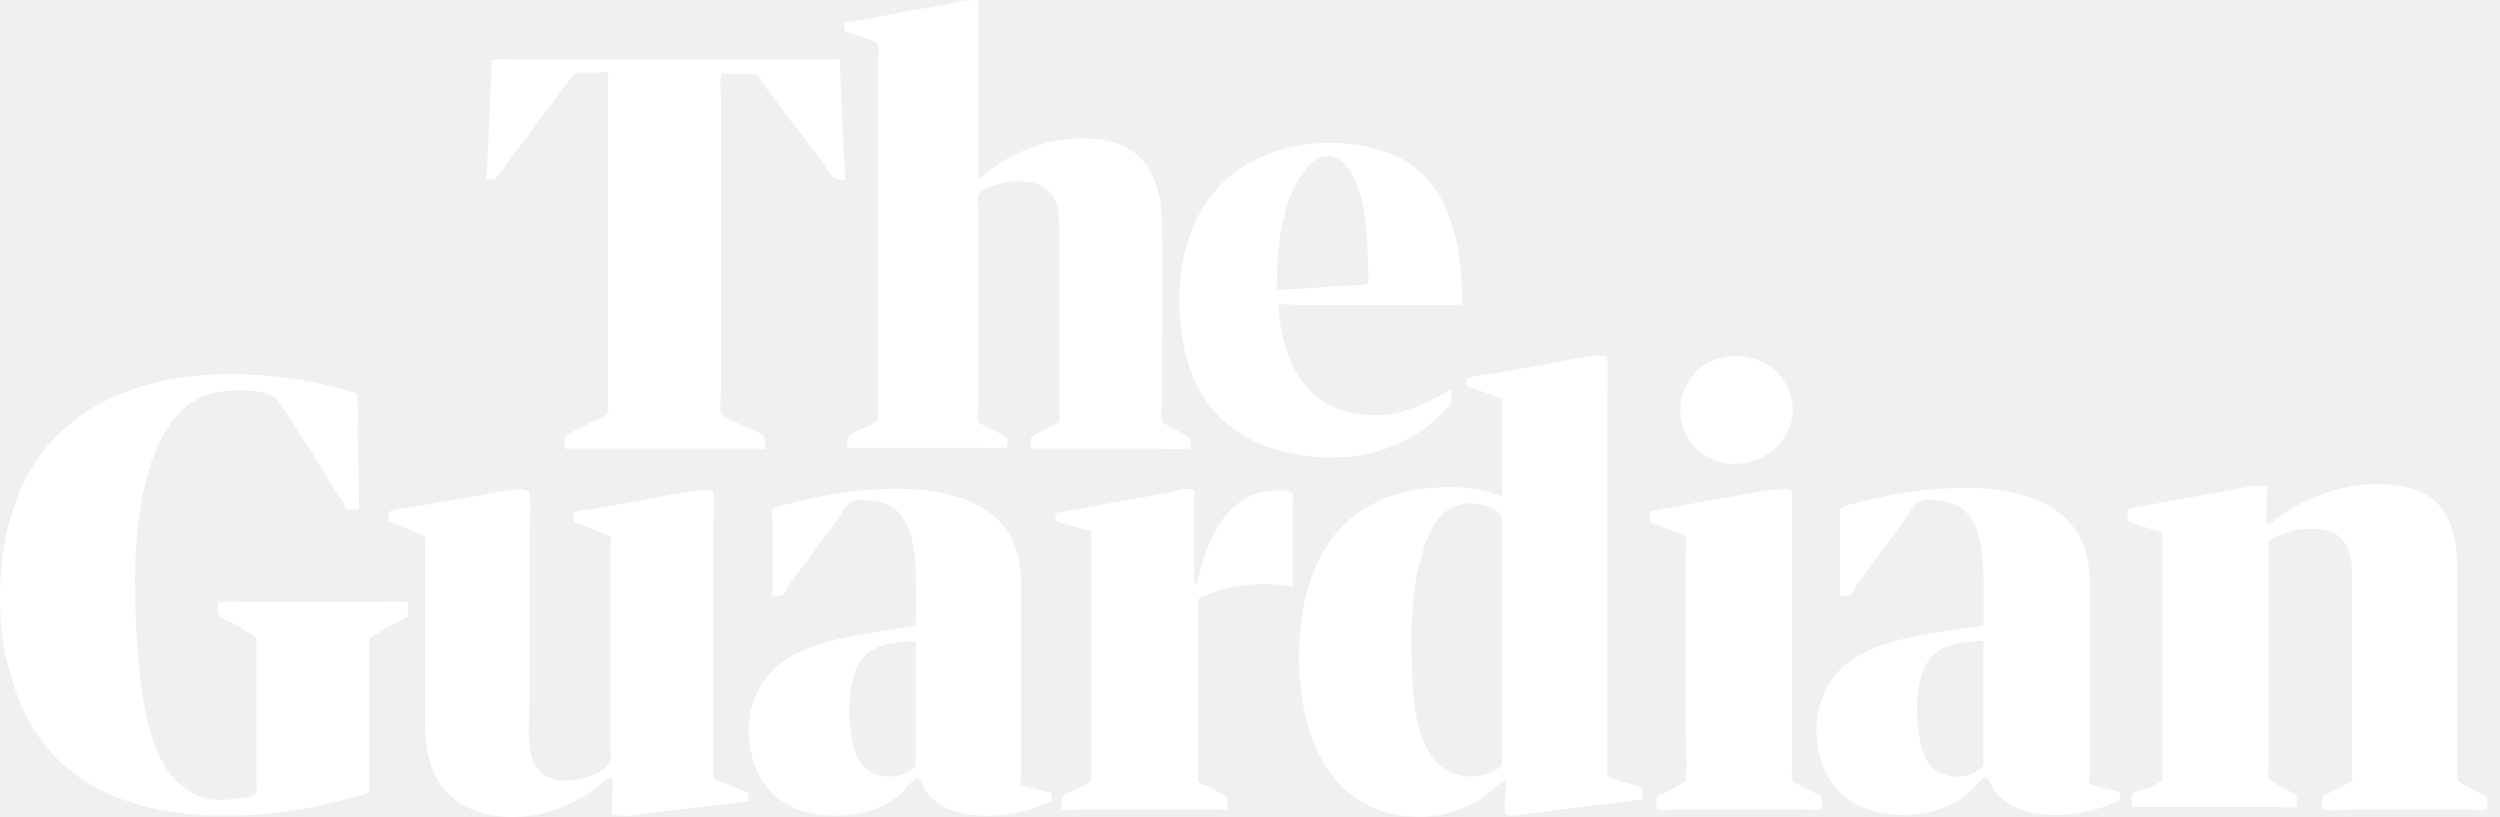
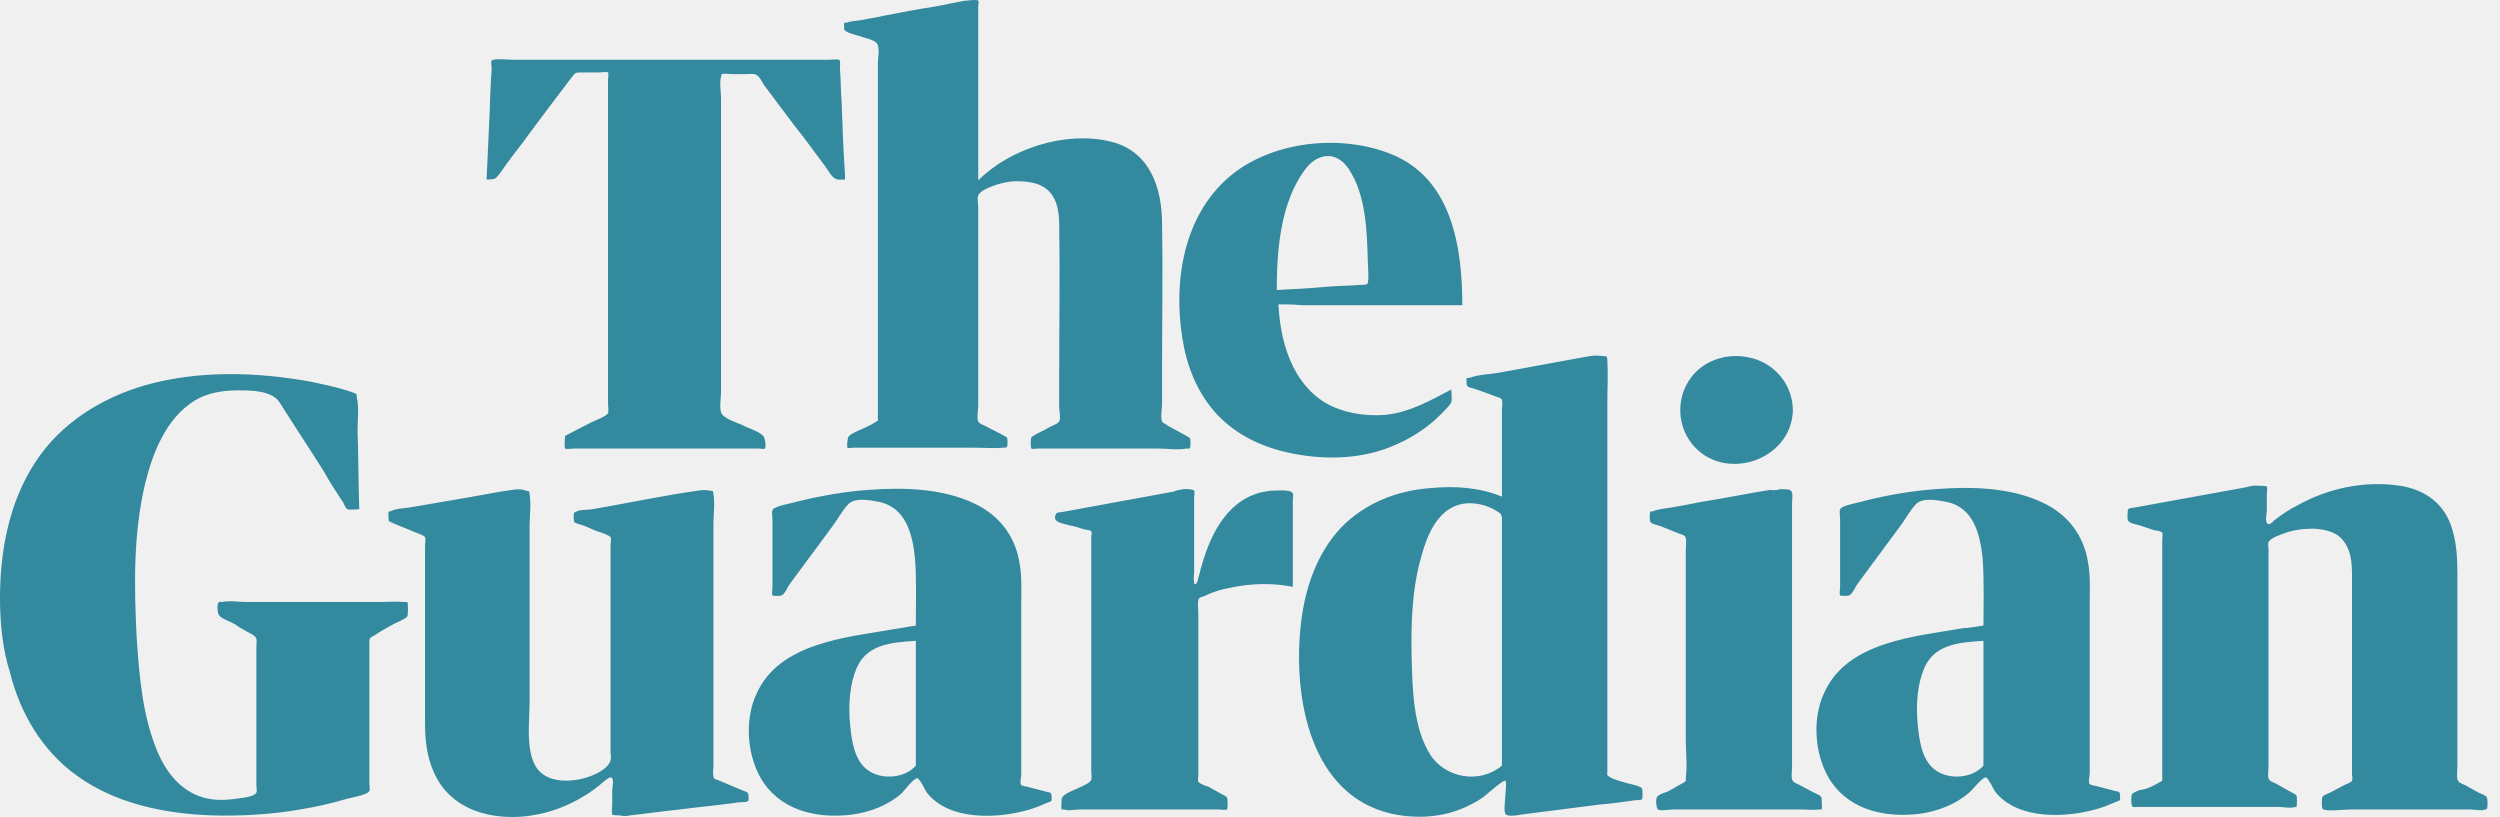
- <svg xmlns="http://www.w3.org/2000/svg" width="153" height="50" viewBox="0 0 153 50" fill="white">
+ <svg xmlns="http://www.w3.org/2000/svg" width="153" height="50" viewBox="0 0 153 50" fill="#33899d">
  <path d="M34.579 26.677C35.095 26.419 35.663 26.109 36.179 25.851C36.385 25.748 37.108 25.49 37.211 25.283C37.263 25.18 37.211 24.87 37.211 24.716V23.477V14.652V6.033V4.897C37.211 4.846 37.263 4.484 37.211 4.433C37.16 4.381 36.747 4.433 36.695 4.433H35.56C35.147 4.433 35.198 4.484 34.94 4.794C33.96 6.084 32.979 7.375 31.998 8.716C31.534 9.336 31.07 9.903 30.657 10.523C30.347 10.936 30.347 10.987 29.779 10.987L29.934 7.581C29.986 6.755 29.986 5.929 30.037 5.104C30.037 4.794 30.089 4.484 30.089 4.175C30.089 4.071 30.037 3.762 30.089 3.71C30.192 3.555 31.121 3.659 31.379 3.659H50.681C50.785 3.659 51.249 3.607 51.352 3.659C51.456 3.71 51.404 4.02 51.404 4.175C51.456 4.846 51.456 5.568 51.507 6.239C51.559 7.736 51.611 9.181 51.714 10.678V10.987C51.456 10.987 51.249 11.039 51.043 10.884C50.836 10.729 50.681 10.42 50.527 10.213C49.907 9.387 49.288 8.51 48.617 7.684L46.759 5.207C46.656 5.052 46.501 4.691 46.295 4.588C46.14 4.484 45.83 4.536 45.624 4.536H44.798C44.695 4.536 44.282 4.484 44.178 4.536C44.127 4.588 44.179 4.588 44.127 4.691C44.024 5.104 44.127 5.62 44.127 6.033V23.993C44.127 24.354 44.024 24.87 44.127 25.232C44.23 25.593 45.056 25.851 45.417 26.006C45.779 26.212 46.398 26.367 46.708 26.677C46.811 26.78 46.914 27.296 46.811 27.451C46.759 27.503 46.501 27.451 46.449 27.451H35.095C34.992 27.451 34.631 27.503 34.579 27.451C34.527 27.245 34.579 26.832 34.579 26.677ZM53.727 25.748V18.213V5.878V3.865C53.727 3.555 53.83 3.091 53.727 2.781C53.623 2.42 53.004 2.368 52.643 2.214C52.436 2.162 51.765 2.007 51.662 1.801V1.388H51.817C52.023 1.285 52.436 1.285 52.694 1.233C53.159 1.13 53.623 1.078 54.036 0.975C55.068 0.768 56.152 0.562 57.184 0.407C57.804 0.304 58.423 0.149 59.042 0.046C59.197 0.046 59.816 -0.057 59.868 0.046C59.92 0.097 59.868 0.304 59.868 0.356V11.039C61.829 9.078 65.236 7.994 67.971 8.665C70.345 9.233 71.119 11.452 71.119 13.723C71.171 16.613 71.119 19.451 71.119 22.342V24.664C71.119 24.922 71.016 25.541 71.119 25.799C71.171 25.903 71.377 25.954 71.481 26.058C71.842 26.264 72.255 26.47 72.616 26.677C72.668 26.729 72.822 26.78 72.822 26.832C72.874 26.883 72.874 27.348 72.822 27.399C72.771 27.503 72.771 27.451 72.616 27.451C72.048 27.554 71.429 27.451 70.913 27.451H63.481C63.429 27.451 63.171 27.503 63.12 27.451C63.068 27.399 63.068 26.832 63.12 26.78C63.274 26.574 63.894 26.367 64.1 26.212C64.255 26.109 64.719 25.954 64.823 25.799C64.926 25.645 64.823 25.077 64.823 24.922V22.806C64.823 19.813 64.874 16.768 64.823 13.774C64.823 12.897 64.668 11.865 63.791 11.4C63.326 11.142 62.707 11.091 62.191 11.091C61.778 11.091 61.365 11.194 61.004 11.297C60.694 11.4 60.126 11.607 59.92 11.865C59.765 12.071 59.868 12.381 59.868 12.639V24.819C59.868 25.077 59.765 25.593 59.868 25.799C59.92 25.903 60.126 26.006 60.281 26.058C60.642 26.264 61.107 26.47 61.468 26.677C61.52 26.729 61.623 26.729 61.623 26.78C61.675 26.832 61.675 27.296 61.623 27.348C61.571 27.399 61.52 27.399 61.416 27.399C60.849 27.451 60.229 27.399 59.662 27.399H52.23C52.178 27.399 51.92 27.451 51.868 27.399C51.817 27.348 51.868 26.832 51.92 26.729C52.075 26.522 52.643 26.316 52.849 26.212C53.21 26.058 53.468 25.903 53.727 25.748ZM78.242 18.626C78.345 20.896 79.067 23.425 81.132 24.664C82.216 25.283 83.557 25.49 84.796 25.387C86.293 25.232 87.531 24.509 88.822 23.838C88.822 24.045 88.873 24.406 88.822 24.613C88.718 24.819 88.46 25.077 88.305 25.232C88.099 25.438 87.841 25.696 87.583 25.903C86.706 26.625 85.725 27.141 84.693 27.503C82.732 28.174 80.461 28.122 78.448 27.606C76.848 27.193 75.403 26.419 74.319 25.18C73.235 23.942 72.616 22.342 72.358 20.69C71.79 17.129 72.461 13.052 75.403 10.678C77.983 8.613 82.112 8.2 85.157 9.439C88.873 10.936 89.493 15.168 89.493 18.677H79.635C79.17 18.626 78.706 18.626 78.242 18.626ZM78.138 17.748C79.17 17.697 80.203 17.645 81.287 17.542C81.906 17.49 82.577 17.49 83.196 17.439C83.299 17.439 83.557 17.439 83.661 17.387C83.815 17.284 83.712 16.252 83.712 16.045C83.661 14.187 83.609 11.916 82.525 10.316C81.751 9.181 80.564 9.387 79.841 10.42C78.345 12.432 78.138 15.426 78.138 17.748ZM0 36.586C0 33.696 0.568 30.703 2.168 28.277C3.716 25.903 6.193 24.354 8.877 23.58C12.129 22.651 15.741 22.755 19.096 23.374C19.818 23.529 20.541 23.683 21.212 23.89C21.315 23.942 21.78 24.045 21.831 24.148V24.303C21.986 24.922 21.883 25.696 21.883 26.316C21.934 27.916 21.934 29.567 21.986 31.167C21.78 31.167 21.418 31.219 21.264 31.167C21.16 31.115 21.057 30.857 21.006 30.754C20.593 30.135 20.18 29.515 19.818 28.845C18.941 27.451 18.012 26.058 17.135 24.664C16.67 23.89 15.38 23.89 14.554 23.89C13.625 23.89 12.696 24.045 11.922 24.509C10.167 25.593 9.341 27.709 8.877 29.619C8.154 32.664 8.206 35.864 8.361 38.96C8.516 41.334 8.722 43.863 9.651 46.031C10.219 47.373 11.2 48.56 12.696 48.869C13.161 48.973 13.625 48.973 14.141 48.921C14.451 48.869 15.535 48.818 15.69 48.508C15.741 48.405 15.69 48.147 15.69 48.044V47.166V41.696V39.58C15.69 39.218 15.793 39.063 15.483 38.857C15.122 38.651 14.709 38.444 14.348 38.186C14.09 38.031 13.574 37.876 13.419 37.67C13.316 37.567 13.264 36.999 13.367 36.896C13.419 36.792 13.419 36.844 13.574 36.844C14.038 36.741 14.657 36.844 15.122 36.844H23.122C23.638 36.844 24.205 36.792 24.721 36.844H24.928C24.98 36.896 24.98 37.618 24.928 37.721C24.825 37.876 24.308 38.083 24.102 38.186C23.741 38.392 23.328 38.599 22.967 38.857C22.554 39.063 22.605 39.063 22.605 39.528V47.94C22.605 48.044 22.657 48.302 22.605 48.405C22.502 48.663 21.418 48.818 21.109 48.921C20.231 49.179 19.302 49.386 18.373 49.54C16.567 49.85 14.761 49.953 12.954 49.902C10.064 49.798 7.019 49.179 4.645 47.424C2.581 45.928 1.239 43.657 0.619 41.179C0.155 39.734 0 38.134 0 36.586ZM23.792 31.89C23.792 31.786 23.741 31.373 23.792 31.322C23.844 31.27 23.896 31.322 23.947 31.27C24.257 31.115 24.67 31.115 25.031 31.064C26.218 30.857 27.405 30.651 28.644 30.444C29.573 30.29 30.502 30.083 31.379 29.98C31.637 29.928 31.947 29.928 32.205 30.032C32.463 30.083 32.36 30.032 32.411 30.238C32.515 30.857 32.411 31.58 32.411 32.199V42.986C32.411 44.276 32.05 46.65 33.289 47.424C33.908 47.837 34.785 47.837 35.508 47.682C36.076 47.579 37.16 47.166 37.366 46.547C37.418 46.392 37.366 46.186 37.366 46.031V44.947V37.773V34.47V33.386C37.366 33.283 37.418 32.973 37.366 32.87C37.211 32.715 36.695 32.56 36.54 32.509C36.23 32.406 35.972 32.251 35.663 32.148C35.56 32.096 35.198 32.044 35.147 31.941C35.095 31.89 35.095 31.425 35.147 31.373C35.198 31.322 35.198 31.373 35.25 31.322C35.508 31.167 35.972 31.219 36.23 31.167C38.347 30.806 40.514 30.341 42.682 30.032C42.94 29.98 43.198 29.98 43.456 30.032C43.714 30.083 43.611 29.98 43.662 30.238C43.766 30.754 43.662 31.477 43.662 32.044V46.908C43.662 47.063 43.611 47.321 43.662 47.528C43.714 47.682 43.662 47.631 43.92 47.734C44.437 47.94 45.004 48.198 45.52 48.405C45.675 48.456 45.727 48.456 45.779 48.56C45.83 48.663 45.83 49.024 45.779 49.024C45.675 49.127 45.159 49.076 45.056 49.127C43.92 49.282 42.785 49.386 41.598 49.54C40.566 49.644 39.534 49.798 38.553 49.902C38.347 49.953 38.14 49.953 37.934 49.902C37.831 49.902 37.521 49.902 37.469 49.85C37.418 49.747 37.469 49.334 37.469 49.231V48.353C37.469 48.198 37.572 47.786 37.469 47.631C37.366 47.476 37.16 47.682 37.005 47.785C36.592 48.147 36.127 48.508 35.663 48.766C33.96 49.798 31.844 50.263 29.883 49.85C28.437 49.54 27.199 48.715 26.579 47.321C26.115 46.34 26.012 45.257 26.012 44.224V38.083V34.573V33.386C26.012 33.283 26.063 32.973 26.012 32.87C25.908 32.715 25.289 32.56 25.134 32.457C24.618 32.251 24.205 32.096 23.792 31.89ZM72.461 29.928C72.564 29.928 73.029 29.928 73.08 30.032C73.132 30.083 73.08 30.444 73.08 30.496V35.038C73.08 35.193 73.029 35.451 73.08 35.605V35.709C73.287 35.915 73.338 35.244 73.39 35.193C73.855 33.283 74.732 31.064 76.693 30.29C77.054 30.135 77.416 30.083 77.777 30.032C78.087 30.032 78.964 29.928 79.119 30.186C79.17 30.29 79.119 30.548 79.119 30.651V35.915C77.88 35.657 76.487 35.709 75.3 35.967C74.732 36.07 74.216 36.225 73.7 36.483C73.442 36.586 73.39 36.535 73.338 36.741C73.287 36.947 73.338 37.309 73.338 37.515V47.476C73.338 47.579 73.287 47.734 73.338 47.837C73.442 47.992 73.803 48.095 73.958 48.147C74.216 48.302 74.525 48.456 74.784 48.611C74.887 48.663 75.042 48.715 75.093 48.818C75.145 48.869 75.145 49.489 75.093 49.54C75.042 49.592 74.732 49.54 74.629 49.54H66.061C65.803 49.54 65.339 49.644 65.132 49.54H64.978C64.926 49.489 64.978 48.921 64.978 48.869C65.081 48.56 65.752 48.353 66.061 48.198C66.268 48.095 66.681 47.94 66.784 47.734C66.835 47.631 66.784 47.321 66.784 47.218V46.134V32.87C66.784 32.819 66.835 32.56 66.784 32.509C66.732 32.457 66.474 32.406 66.371 32.406C66.061 32.302 65.752 32.199 65.442 32.148C65.132 32.044 64.358 31.993 64.616 31.477C64.668 31.322 64.874 31.373 65.081 31.322C67.352 30.909 69.571 30.496 71.842 30.083C72.048 29.98 72.255 29.98 72.461 29.928ZM91.918 30.393V26.264V25.077C91.918 24.922 91.97 24.613 91.918 24.458C91.867 24.354 91.66 24.303 91.505 24.251C91.093 24.096 90.68 23.942 90.215 23.787C89.905 23.683 89.751 23.735 89.751 23.374C89.751 23.064 89.699 23.167 89.957 23.116C90.525 22.909 91.196 22.909 91.763 22.806C93.466 22.496 95.118 22.187 96.821 21.877C97.183 21.826 97.544 21.722 97.905 21.774C98.318 21.826 98.37 21.722 98.37 22.084C98.421 22.909 98.37 23.787 98.37 24.613V47.218C98.37 47.424 98.318 47.424 98.473 47.528C98.782 47.734 99.299 47.837 99.608 47.94C99.815 47.992 100.382 48.095 100.486 48.25C100.537 48.302 100.537 48.869 100.486 48.921C100.434 48.973 100.124 48.973 100.073 48.973C99.35 49.076 98.679 49.179 97.957 49.231C96.357 49.437 94.757 49.644 93.105 49.85C92.847 49.902 92.228 50.005 92.125 49.798C92.021 49.592 92.125 48.921 92.125 48.715C92.125 48.56 92.228 47.889 92.125 47.785C92.021 47.682 90.886 48.715 90.731 48.818C90.112 49.231 89.441 49.54 88.718 49.747C87.583 50.056 86.293 50.056 85.157 49.798C80.203 48.663 79.171 42.779 79.583 38.496C79.79 36.225 80.512 33.954 82.061 32.302C83.506 30.806 85.467 30.032 87.48 29.877C89.028 29.722 90.525 29.825 91.918 30.393ZM91.918 46.857V34.16V31.786C91.918 31.477 91.867 31.425 91.505 31.219C90.783 30.806 89.854 30.651 89.08 30.96C87.893 31.425 87.325 32.819 87.015 33.954C86.396 36.018 86.344 38.238 86.396 40.405C86.448 42.263 86.499 44.534 87.531 46.186C88.46 47.631 90.576 47.992 91.918 46.857ZM109.001 29.928C109.259 29.98 109.569 29.877 109.672 30.135C109.724 30.29 109.672 30.651 109.672 30.806V46.96C109.672 47.166 109.621 47.476 109.672 47.682C109.724 47.889 109.93 47.94 110.137 48.044C110.446 48.198 110.704 48.353 111.014 48.508C111.117 48.56 111.427 48.663 111.479 48.818C111.479 48.869 111.53 49.489 111.479 49.54H111.324C111.014 49.592 110.601 49.54 110.24 49.54H102.395C102.189 49.54 101.621 49.644 101.466 49.54C101.363 49.489 101.311 48.869 101.415 48.766C101.518 48.611 101.879 48.508 102.034 48.456C102.344 48.302 102.653 48.095 102.963 47.94C103.221 47.786 103.169 47.837 103.169 47.631C103.273 46.857 103.169 45.979 103.169 45.205V41.128V33.696C103.169 33.489 103.221 33.128 103.169 32.922C103.118 32.715 102.86 32.715 102.653 32.612C102.292 32.457 101.982 32.354 101.621 32.199C101.518 32.148 101.105 32.096 101.002 31.941C100.95 31.89 100.95 31.373 101.002 31.322C101.053 31.27 101.156 31.322 101.208 31.27C101.621 31.115 102.085 31.115 102.55 31.012C103.221 30.909 103.84 30.754 104.511 30.651C105.801 30.444 107.04 30.186 108.33 29.98C108.588 30.032 108.795 29.98 109.001 29.928ZM109.724 25.129C109.621 28.225 105.44 29.567 103.531 27.141C102.653 26.006 102.602 24.458 103.376 23.271C104.15 22.084 105.647 21.567 107.04 21.877C108.588 22.187 109.724 23.529 109.724 25.129ZM132.329 47.785V35.347V32.973C132.329 32.922 132.381 32.664 132.329 32.612C132.278 32.509 131.968 32.457 131.865 32.457L130.936 32.148C130.781 32.096 130.368 32.044 130.265 31.89C130.162 31.786 130.213 31.528 130.213 31.373C130.213 31.064 130.316 31.115 130.626 31.064L134.032 30.444L137.439 29.825C137.645 29.773 137.8 29.722 138.006 29.722C138.11 29.722 138.626 29.722 138.729 29.773C138.781 29.825 138.729 30.135 138.729 30.238V31.219C138.729 31.373 138.626 31.838 138.729 31.993C138.832 32.199 139.039 31.993 139.193 31.838C139.658 31.477 140.122 31.167 140.639 30.909C142.496 29.877 144.716 29.412 146.832 29.722C148.277 29.928 149.464 30.703 149.98 32.096C150.341 33.077 150.393 34.109 150.393 35.141V46.908C150.393 47.115 150.341 47.476 150.393 47.682C150.444 47.889 150.599 47.94 150.857 48.044C151.115 48.198 151.425 48.353 151.683 48.508C151.786 48.56 152.148 48.663 152.199 48.818C152.251 48.921 152.251 49.437 152.199 49.489C152.148 49.592 152.251 49.489 152.096 49.54C151.89 49.644 151.425 49.54 151.167 49.54H143.787C143.477 49.54 142.29 49.695 142.135 49.489C142.084 49.437 142.084 48.869 142.135 48.766C142.187 48.663 142.496 48.56 142.6 48.508C142.909 48.353 143.167 48.198 143.477 48.044C143.58 47.992 143.89 47.889 143.942 47.785C143.993 47.682 143.942 47.476 143.942 47.373V46.237V42.624V35.657C143.942 34.831 143.993 33.902 143.477 33.18C143.064 32.56 142.342 32.406 141.619 32.354C141.051 32.354 140.535 32.406 140.019 32.56C139.761 32.664 138.987 32.87 138.832 33.18C138.781 33.283 138.832 33.489 138.832 33.593V46.96C138.832 47.115 138.781 47.476 138.832 47.631C138.884 47.837 139.193 47.889 139.348 47.992C139.606 48.147 139.916 48.302 140.174 48.456C140.277 48.508 140.484 48.611 140.535 48.663C140.587 48.715 140.587 49.334 140.535 49.386C140.535 49.437 140.484 49.386 140.432 49.386C140.226 49.489 139.71 49.386 139.503 49.386H130.833C130.574 49.386 130.523 49.437 130.471 49.282C130.42 49.179 130.42 48.715 130.471 48.611C130.523 48.508 130.833 48.405 130.936 48.353C131.452 48.302 131.865 48.044 132.329 47.785ZM121.388 38.289C121.388 36.947 121.439 35.554 121.336 34.16C121.181 32.664 120.768 31.012 119.065 30.703C118.549 30.599 117.62 30.444 117.259 30.857C116.898 31.219 116.64 31.735 116.33 32.148L113.698 35.709C113.543 35.915 113.388 36.328 113.182 36.431C113.13 36.483 112.614 36.483 112.614 36.431C112.562 36.38 112.614 36.018 112.614 35.915V31.735C112.614 31.58 112.562 31.322 112.614 31.167C112.717 30.909 113.853 30.754 114.111 30.651C115.556 30.29 117.053 30.032 118.549 29.928C120.665 29.773 123.039 29.825 125.001 30.754C126.549 31.477 127.529 32.767 127.787 34.418C127.942 35.244 127.891 36.173 127.891 36.999V47.321C127.891 47.476 127.787 47.889 127.891 47.992C127.942 48.044 128.2 48.095 128.252 48.095C128.665 48.198 129.026 48.302 129.439 48.405C129.697 48.456 129.749 48.456 129.749 48.715C129.749 48.973 129.8 48.973 129.491 49.076C129.129 49.231 128.768 49.386 128.407 49.489C126.497 50.056 123.504 50.211 122.11 48.456C122.007 48.302 121.697 47.631 121.543 47.579C121.336 47.528 120.717 48.353 120.51 48.508C119.685 49.231 118.601 49.644 117.517 49.798C115.504 50.056 113.337 49.644 112.098 47.889C111.066 46.392 110.859 44.07 111.633 42.418C113.027 39.27 117.156 38.96 120.149 38.444C120.51 38.444 120.923 38.341 121.388 38.289ZM121.388 46.857V39.218C119.839 39.321 118.24 39.425 117.672 41.128C117.259 42.263 117.259 43.605 117.414 44.792C117.517 45.618 117.723 46.65 118.498 47.166C119.323 47.734 120.717 47.631 121.388 46.857ZM56.049 38.289C56.049 36.947 56.101 35.554 55.997 34.16C55.843 32.664 55.43 31.012 53.727 30.703C53.21 30.599 52.281 30.444 51.92 30.857C51.559 31.219 51.301 31.735 50.991 32.148L48.359 35.709C48.204 35.915 48.049 36.328 47.843 36.431C47.791 36.483 47.275 36.483 47.275 36.431C47.224 36.38 47.275 36.018 47.275 35.915V31.786C47.275 31.631 47.224 31.373 47.275 31.219C47.378 30.96 48.462 30.806 48.772 30.703C50.217 30.341 51.714 30.083 53.159 29.98C55.275 29.825 57.649 29.877 59.61 30.806C61.158 31.528 62.139 32.819 62.397 34.47C62.552 35.296 62.5 36.225 62.5 37.051V47.373C62.5 47.528 62.397 47.94 62.5 48.044C62.552 48.095 62.81 48.147 62.861 48.147C63.274 48.25 63.636 48.353 64.049 48.456C64.307 48.508 64.358 48.508 64.358 48.766C64.358 49.024 64.41 49.024 64.1 49.127C63.739 49.282 63.378 49.437 63.016 49.54C61.107 50.108 58.113 50.263 56.72 48.508C56.617 48.353 56.307 47.682 56.152 47.631C55.946 47.579 55.326 48.405 55.172 48.56C54.346 49.282 53.262 49.695 52.178 49.85C50.165 50.108 47.998 49.695 46.759 47.94C45.727 46.444 45.52 44.121 46.295 42.47C47.688 39.321 51.817 39.012 54.759 38.496C55.172 38.444 55.584 38.341 56.049 38.289ZM56.049 46.857V39.218C54.501 39.321 52.901 39.425 52.333 41.128C51.92 42.263 51.92 43.605 52.075 44.792C52.178 45.618 52.385 46.65 53.159 47.166C53.984 47.734 55.378 47.631 56.049 46.857Z" />
</svg>
